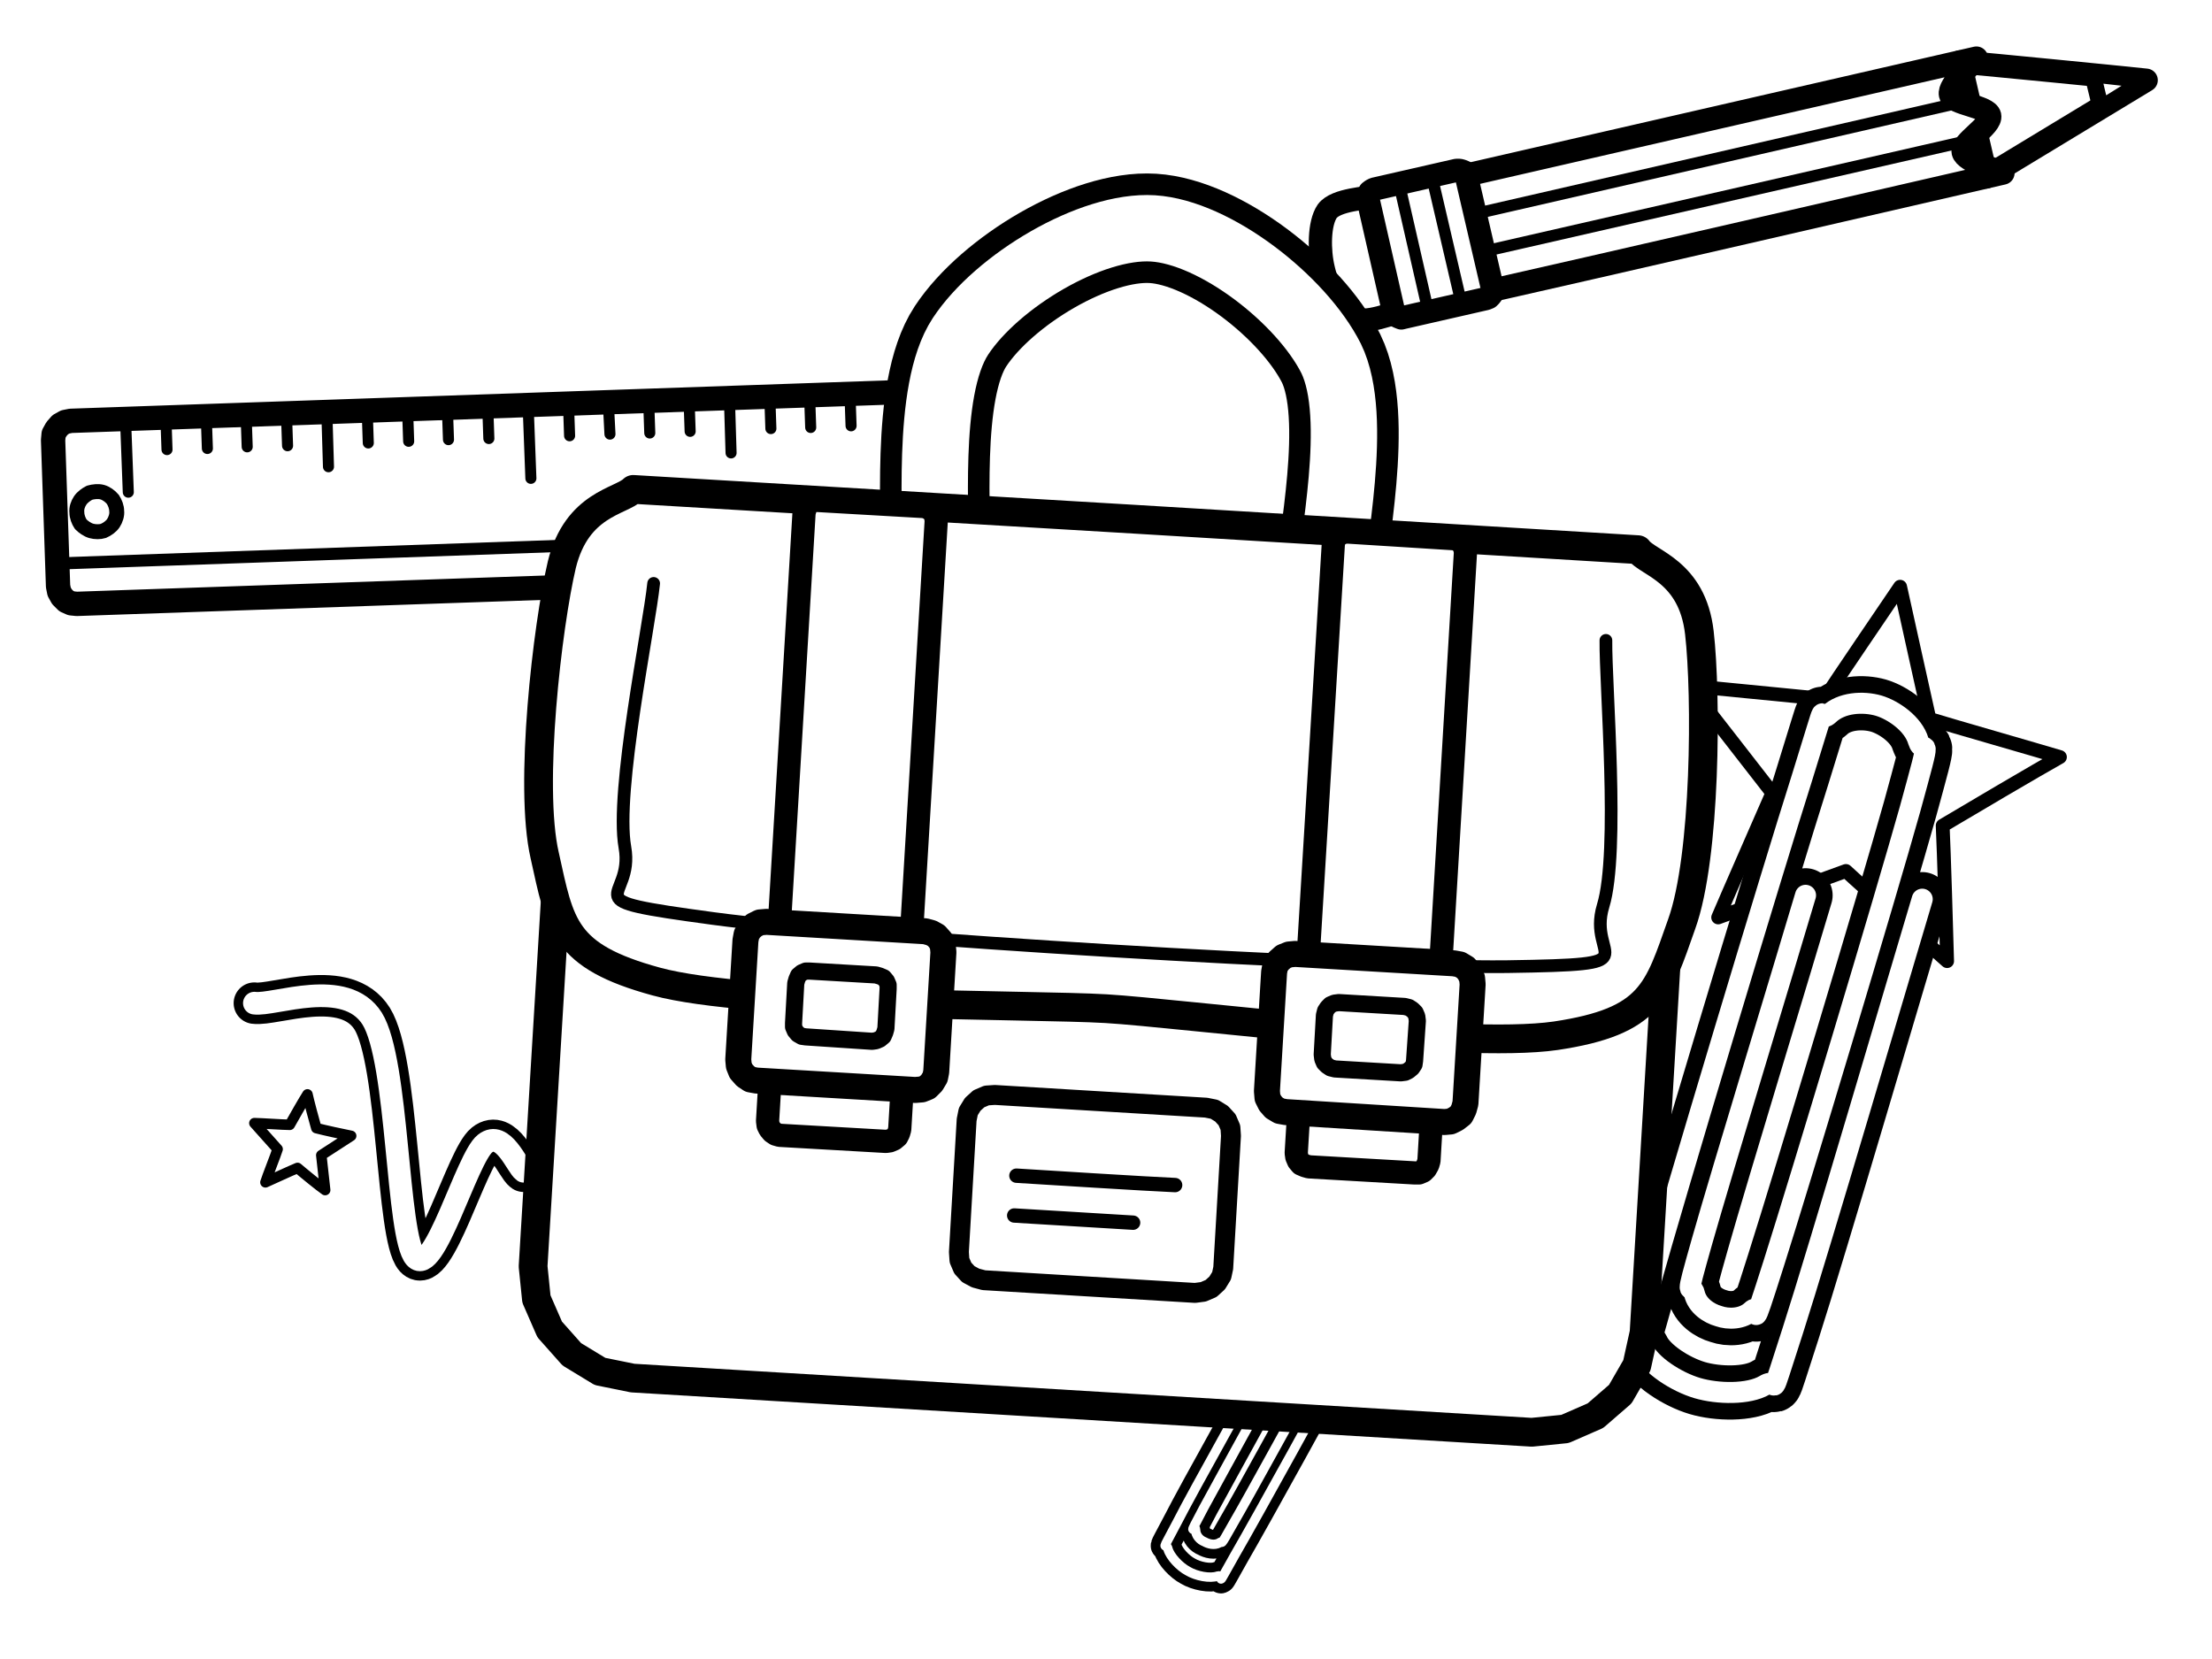
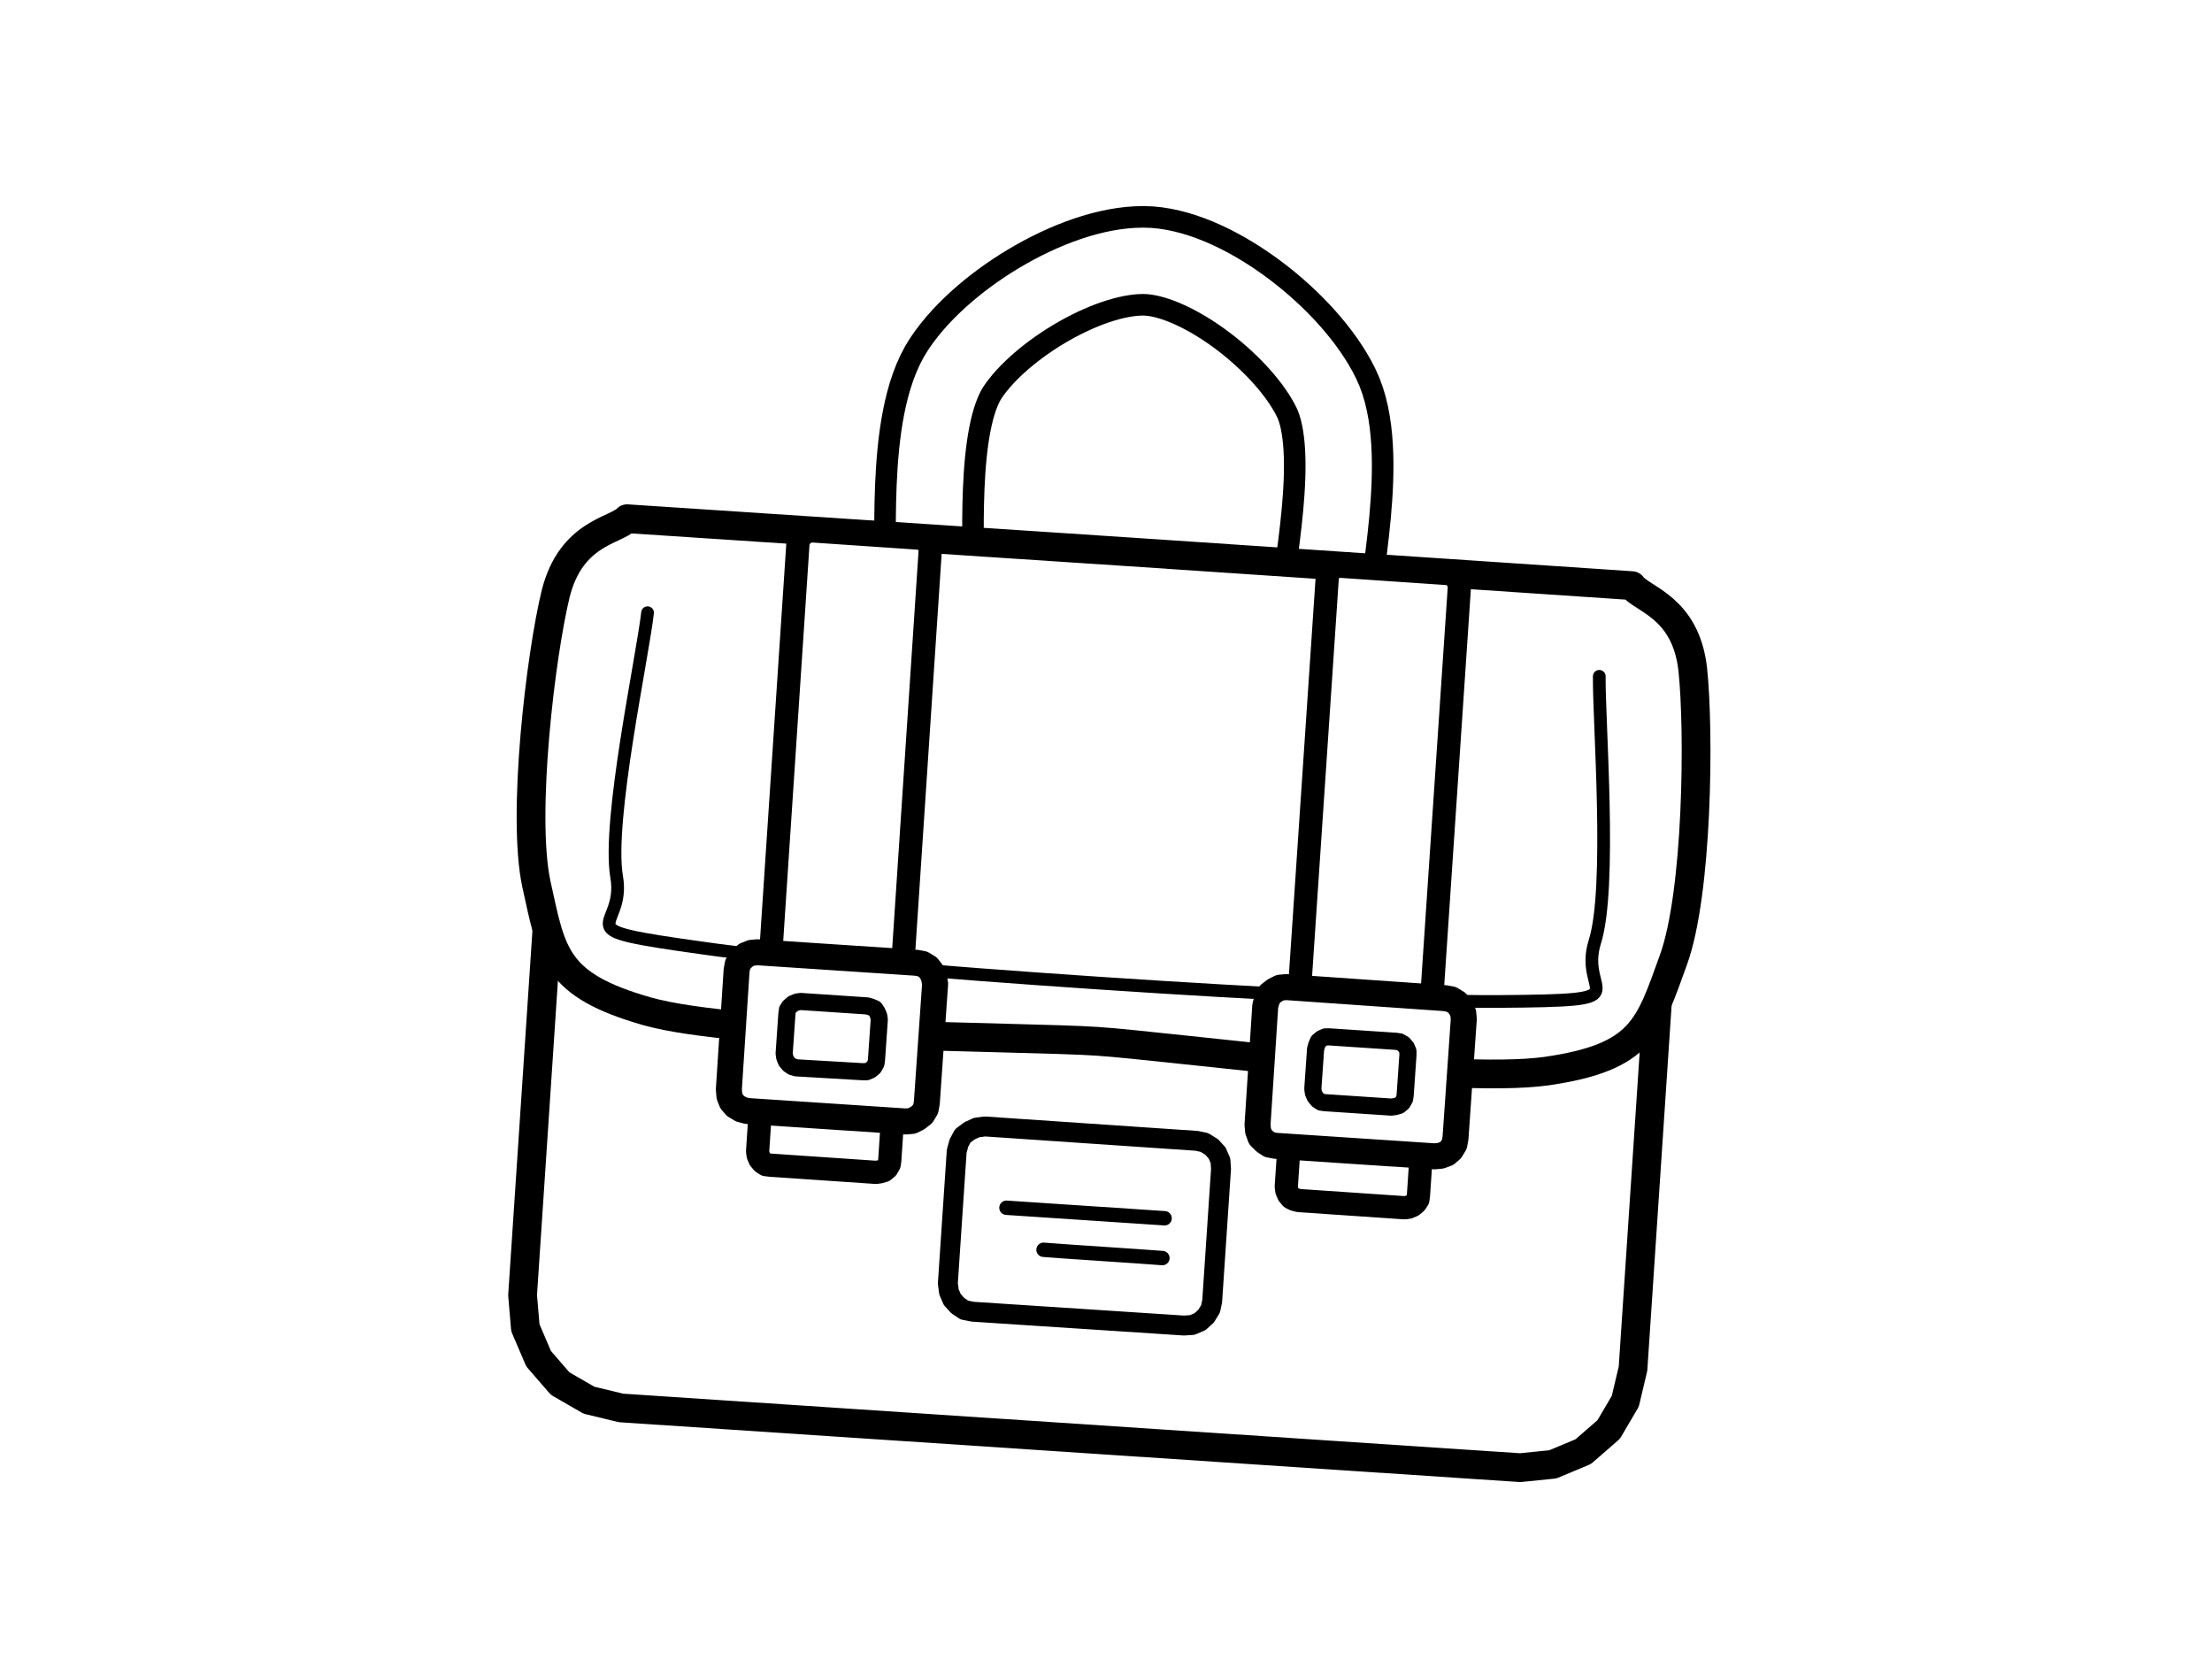
<svg xmlns="http://www.w3.org/2000/svg" viewBox="0 0 400 300" width="400" height="300">
  <rect width="400" height="300" fill="#fff" />
  <g fill="#fff" stroke="#000" stroke-linejoin="round" stroke-linecap="round">
-     <path d="M94.7 211.8C93.5 211 91 204.2 87.7 206.8C84.4 209.4 78.5 231.1 75.1 227.4C71.7 223.6 72.1 191.9 67.3 184.2C62.5 176.6 49.6 181.9 46 181.4" fill="none" stroke-width="7.5" />
-     <path d="M94.7 211.8C93.5 211 91 204.2 87.7 206.8C84.4 209.4 78.5 231.1 75.1 227.4C71.7 223.6 72.1 191.9 67.3 184.2C62.5 176.6 49.6 181.9 46 181.4" fill="none" stroke="#fff" stroke-width="4.1" />
-     <path d="M55.6 197.9C55 198.8 52.9 202.5 52.4 203.4C51.3 203.4 47 203.1 46 203.1C46.7 203.9 49.5 207 50.2 207.8C49.9 208.8 48.3 212.8 48 213.8C48.9 213.4 52.8 211.6 53.8 211.2C54.6 211.9 57.9 214.6 58.8 215.2C58.7 214.2 58.2 209.9 58.1 208.9C59 208.3 62.6 206 63.5 205.4C62.4 205.2 58.3 204.3 57.2 204C56.9 203 55.8 198.9 55.6 197.9Z" stroke-width="1.9" />
-     <path d="M162.9 218.7L165.5 219.4L157.4 247.4Z" stroke-width="1.9" />
-     <path d="M177 221.5C176.9 221.9 176.4 222.4 175.7 222.6C175 222.9 173.9 223.1 172.7 223.1C171.5 223.2 169.9 223.1 168.4 222.9C166.8 222.8 165.1 222.4 163.5 222.1C161.8 221.7 160.1 221.1 158.7 220.6C157.2 220.1 155.8 219.4 154.7 218.8C153.7 218.2 152.8 217.6 152.3 217C151.8 216.4 151.5 215.8 151.6 215.4C151.8 214.9 152.2 214.5 152.9 214.2C153.7 213.9 154.7 213.8 156 213.7C157.2 213.7 158.7 213.7 160.3 213.9C161.8 214.1 163.6 214.4 165.2 214.8C166.8 215.2 168.5 215.7 170 216.2C171.4 216.8 172.9 217.4 173.9 218C175 218.6 175.9 219.3 176.4 219.9C176.9 220.4 177.1 221 177 221.5Z" stroke-width="2.4" />
-     <path d="M170.1 194.3C171.4 194.5 176.2 195.7 177.4 196C176.7 197.2 174.4 200.8 173.4 203.3C172.4 205.9 171.5 208.4 171.2 211.1C170.9 213.8 171.6 218.2 171.7 219.6C170.5 219.3 165.7 218.1 164.5 217.8C163.3 217.5 158.4 216.4 157.2 216.1C157.9 214.9 160.5 211.3 161.5 208.8C162.5 206.3 162.9 203.6 163.1 200.9C163.3 198.2 162.9 193.9 162.9 192.5C164.1 192.8 168.9 194 170.1 194.3Z" stroke-width="2.4" />
-     <path d="M183.7 196.2C183.6 196.8 183.1 197.4 182.3 197.7C181.5 198.1 180.4 198.4 179.1 198.5C177.8 198.6 176.1 198.6 174.5 198.5C172.9 198.3 171 198 169.3 197.6C167.6 197.2 165.9 196.6 164.3 196C162.8 195.4 161.4 194.7 160.3 194C159.2 193.3 158.3 192.5 157.7 191.8C157.2 191.1 157 190.4 157.1 189.8C157.3 189.3 157.8 188.7 158.6 188.4C159.3 188 160.5 187.7 161.8 187.6C163.1 187.5 164.7 187.5 166.4 187.6C168 187.8 169.8 188.1 171.5 188.5C173.2 188.9 175 189.5 176.5 190.1C178 190.7 179.5 191.4 180.6 192.1C181.7 192.8 182.6 193.6 183.1 194.3C183.7 195 183.9 195.7 183.7 196.2Z" stroke-width="2.4" />
-     <path d="M166 198.4C165.7 199.6 165.2 203.3 164.5 205.7C163.8 208.1 162.3 211.5 161.9 212.7" fill="none" stroke-width="1.2" />
-     <path d="M237.1 250.1C234.7 254.4 225.8 270.7 223 275.5C220.3 280.3 221.3 278.4 220.5 279C219.6 279.5 218.5 279.2 217.8 278.8C217 278.5 216.2 277.7 216.2 276.6C216.2 275.6 214.4 278.8 217.7 272.6C221.1 266.4 232.5 245.5 236.2 239.3C239.8 233 238.3 235.6 239.6 234.9C240.9 234.3 242.8 234.6 243.9 235.2C245 235.8 246.2 237.2 246.2 238.6C246.2 240 247.9 236.5 244.1 243.6C240.3 250.7 227.3 274.3 223.3 281.2C219.4 288.1 221.6 284.6 220.2 285C218.8 285.5 216.3 285 214.8 284.1C213.3 283.3 211.6 281.5 211.2 280.1C210.9 278.6 209.6 281.5 212.8 275.4C215.9 269.3 227.4 248.9 230.3 243.6" fill="none" stroke-width="5.2" />
-     <path d="M237.1 250.1C234.7 254.4 225.8 270.7 223 275.5C220.3 280.3 221.3 278.4 220.5 279C219.6 279.5 218.5 279.2 217.8 278.8C217 278.5 216.2 277.7 216.2 276.6C216.2 275.6 214.4 278.8 217.7 272.6C221.1 266.4 232.5 245.5 236.2 239.3C239.8 233 238.3 235.6 239.6 234.9C240.9 234.3 242.8 234.6 243.9 235.2C245 235.8 246.2 237.2 246.2 238.6C246.2 240 247.9 236.5 244.1 243.6C240.3 250.7 227.3 274.3 223.3 281.2C219.4 288.1 221.6 284.6 220.2 285C218.8 285.5 216.3 285 214.8 284.1C213.3 283.3 211.6 281.5 211.2 280.1C210.9 278.6 209.6 281.5 212.8 275.4C215.9 269.3 227.4 248.9 230.3 243.6" fill="none" stroke="#fff" stroke-width="1.7" />
-     <path d="M343.6 106.1C341.3 109.5 332.1 123 329.9 126.4C325.8 126 309.5 124.4 305.4 124C308 127.3 318 140.2 320.5 143.4C318.9 147.1 312.3 162.1 310.7 165.9C314.6 164.5 329.9 158.9 333.8 157.5C336.8 160.3 349.1 171.1 352.1 173.8C352 169.7 351.5 153.4 351.3 149.3C354.8 147.2 368.9 138.9 372.5 136.9C368.5 135.7 352.8 131.2 348.9 130C348 126.1 344.5 110.1 343.6 106.1Z" stroke-width="2.5" />
-     <path d="M12.8 76.1L11.8 76.3L10.9 76.8L10.2 77.6L9.7 78.5L9.6 79.6L10.5 106L10.7 107L11.2 107.9L12 108.7L12.9 109.1L13.9 109.2L172.7 103.7L173.8 103.5L174.7 103L175.4 102.2L175.8 101.3L175.9 100.3L175 73.8L174.8 72.8L174.3 71.9L173.6 71.2L172.6 70.7L171.6 70.6Z" stroke-width="4.4" />
-     <path d="M175.8 96.1L10.4 101.9" fill="none" stroke-width="2.2" />
-     <path d="M168.3 70.7L168.7 83.9" fill="none" stroke-width="2" />
-     <path d="M161 71L161.2 76.8" fill="none" stroke-width="2" />
-     <path d="M153.7 71.2L153.9 77" fill="none" stroke-width="2" />
-     <path d="M146.4 71.5L146.6 77.3" fill="none" stroke-width="2" />
-     <path d="M139.2 71.7L139.4 77.5" fill="none" stroke-width="2" />
-     <path d="M131.9 72L132.2 81.9" fill="none" stroke-width="2" />
-     <path d="M124.6 72.2L124.8 78" fill="none" stroke-width="2" />
-     <path d="M117.3 72.5L117.5 78.3" fill="none" stroke-width="2" />
-     <path d="M110 72.7L110.3 78.5" fill="none" stroke-width="2" />
-     <path d="M102.8 73L103 78.8" fill="none" stroke-width="2" />
-     <path d="M95.5 73.2L96 86.5" fill="none" stroke-width="2" />
-     <path d="M88.2 73.5L88.4 79.3" fill="none" stroke-width="2" />
-     <path d="M80.9 73.8L81.1 79.5" fill="none" stroke-width="2" />
-     <path d="M73.7 74L73.9 79.8" fill="none" stroke-width="2" />
-     <path d="M66.4 74.3L66.6 80.1" fill="none" stroke-width="2" />
-     <path d="M59.1 74.5L59.4 84.4" fill="none" stroke-width="2" />
-     <path d="M51.8 74.8L52 80.6" fill="none" stroke-width="2" />
-     <path d="M44.5 75L44.7 80.8" fill="none" stroke-width="2" />
-     <path d="M37.3 75.3L37.5 81.1" fill="none" stroke-width="2" />
-     <path d="M30 75.5L30.2 81.3" fill="none" stroke-width="2" />
-     <path d="M22.7 75.8L23.2 89" fill="none" stroke-width="2" />
-     <path d="M13.9 92.7C13.9 93.4 14.2 94.2 14.6 94.8C15.1 95.3 15.8 95.8 16.5 96C17.2 96.2 18.1 96.2 18.7 96C19.4 95.7 20.1 95.2 20.5 94.6C20.9 94 21.2 93.1 21.1 92.4C21.1 91.7 20.8 90.9 20.4 90.3C19.9 89.7 19.2 89.2 18.5 89C17.8 88.8 16.9 88.9 16.2 89.1C15.6 89.4 14.9 89.9 14.5 90.5C14.1 91.1 13.8 91.9 13.9 92.7Z" stroke-width="2.7" />
-     <path d="M326.5 161.9C323.4 172.4 311.2 212.4 307.8 224.4C304.4 236.4 305.9 231.6 306.4 233.9C306.9 236.1 309 237.5 310.8 238C312.5 238.6 315.1 238.6 316.8 237C318.4 235.4 316 243.4 320.8 228.3C325.6 213.2 341 162 345.4 146.3C349.7 130.6 347.9 137.2 346.9 134C346 130.9 342.4 128.4 339.7 127.6C336.9 126.8 333 127 330.7 129.2C328.4 131.3 331.3 123.2 325.9 140.5C320.4 157.8 303 215.6 298.2 232.8C293.4 250.1 295.5 240.8 297 243.8C298.4 246.9 303.2 249.9 306.9 251C310.6 252.1 316.2 252.2 319.1 250.5C322 248.7 319.4 255.3 324.2 240.6C328.9 226 343.7 175.6 347.6 162.6" fill="none" stroke-width="9.8" />
-     <path d="M326.5 161.9C323.4 172.4 311.2 212.4 307.8 224.4C304.4 236.4 305.9 231.6 306.4 233.9C306.9 236.1 309 237.5 310.8 238C312.5 238.6 315.1 238.6 316.8 237C318.4 235.4 316 243.4 320.8 228.3C325.6 213.2 341 162 345.4 146.3C349.7 130.6 347.9 137.2 346.9 134C346 130.9 342.4 128.4 339.7 127.6C336.9 126.8 333 127 330.7 129.2C328.4 131.3 331.3 123.2 325.9 140.5C320.4 157.8 303 215.6 298.2 232.8C293.4 250.1 295.5 240.8 297 243.8C298.4 246.9 303.2 249.9 306.9 251C310.6 252.1 316.2 252.2 319.1 250.5C322 248.7 319.4 255.3 324.2 240.6C328.9 226 343.7 175.6 347.6 162.6" fill="none" stroke="#fff" stroke-width="3.8" />
-     <path d="M354.4 11.2C360 11.7 382.5 13.9 388.1 14.5C383.3 17.4 364 29.1 359.2 32C358.4 28.6 355.2 14.7 354.4 11.2Z" stroke-width="4.2" />
-     <path d="M378.4 13.4L388.1 14.5L379.9 19.6Z" stroke-width="3" />
-     <path d="M263.7 32C279.3 28.4 341.8 14.1 357.4 10.5C356.6 11.6 352.3 15.4 352.7 17.1C353.1 18.8 359.4 19.2 359.8 20.9C360.2 22.7 354.6 25.8 355 27.5C355.4 29.2 361 30.7 362.2 31.3C346.6 34.9 284.1 49.3 268.5 52.8C267.7 49.4 264.5 35.5 263.7 32Z" stroke-width="4.2" />
-     <path d="M265.3 39L354.6 18.5" fill="none" stroke-width="2.1" />
-     <path d="M266.9 45.8L356.1 25.4" fill="none" stroke-width="2.1" />
-     <path d="M248.8 35.4C247.3 35.9 241.6 36 240 38.2C238.5 40.4 238.5 45.3 239.3 48.6C240 51.8 242.1 56.3 244.5 57.5C246.9 58.8 252.1 56.5 253.6 56.2C252.8 52.8 249.6 38.9 248.8 35.4Z" stroke-width="4.2" />
-     <path d="M263.4 30.8L263.9 30.8L264.3 30.9L264.8 31.1L265.1 31.5L265.2 32L269.9 52.2L269.9 52.7L269.8 53.1L269.5 53.5L269.2 53.8L268.7 54L253.8 57.4L253.4 57.5L252.9 57.3L252.5 57.1L252.2 56.7L252 56.3L247.4 36.1L247.3 35.6L247.5 35.1L247.7 34.7L248.1 34.4L248.5 34.2Z" stroke-width="4.2" />
-     <path d="M253 33.2L258.3 56.4" fill="none" stroke-width="2.1" />
-     <path d="M258.9 31.8L264.3 55" fill="none" stroke-width="2.1" />
-     <path d="M168.9 101.3C169.7 94.6 167.1 70.8 173.7 60.8C180.3 50.8 197.3 40.6 208.5 41.3C219.7 42 235.3 54.1 240.7 64.8C246 75.6 240.6 98.8 240.6 105.6" fill="none" stroke-width="19.8" />
-     <path d="M168.9 101.3C169.7 94.6 167.1 70.8 173.7 60.8C180.3 50.8 197.3 40.6 208.5 41.3C219.7 42 235.3 54.1 240.7 64.8C246 75.6 240.6 98.8 240.6 105.6" fill="none" stroke="#fff" stroke-width="12" />
-     <path d="M286.3 103.6L292.2 104.9L297.4 107.9L301.3 112.4L303.7 117.9L304.3 123.9L297.3 241L296 246.9L293 252.1L288.5 256L283 258.4L277 259L114.4 249.2L108.5 248L103.4 244.9L99.4 240.4L97 234.9L96.4 229L103.5 111.8L104.8 105.9L107.8 100.8L112.3 96.8L117.8 94.4L123.7 93.8Z" stroke-width="5.2" />
-     <path d="M205.3 93.9C220.5 94.8 281.1 98.5 296.2 99.4C298 101.9 306 103.2 307.3 114.4C308.6 125.7 308.5 154.9 304.1 167.1C299.8 179.2 298.7 184.7 281.3 187.3C264 189.8 213.6 183.2 200 182.4C186.5 181.6 135.6 182.1 118.7 177.5C101.8 172.9 101.3 167.3 98.5 154.7C95.6 142.1 99 113.1 101.6 102.1C104.3 91.1 112.3 90.7 114.5 88.5C129.6 89.4 190.2 93 205.3 93.9Z" stroke-width="5.2" />
-     <path d="M118.2 105.5C117.4 113.4 111.2 143.1 113 153.2C114.8 163.3 102.4 162.5 129 166.1C155.6 169.7 245.6 175.1 272.5 174.8C299.3 174.4 286.9 173.6 289.9 163.8C292.9 154 290.3 123.8 290.4 115.8" fill="none" stroke-width="2.3" />
-     <path d="M167.1 91.6L167.8 91.8L168.4 92.2L168.9 92.7L169.2 93.4L169.3 94.2L162.7 204.2L162.5 204.9L162.2 205.5L161.6 206L160.9 206.3L160.2 206.4L141 205.3L140.3 205.1L139.7 204.7L139.2 204.1L138.9 203.5L138.8 202.7L145.4 92.7L145.6 92L145.9 91.3L146.5 90.8L147.2 90.5L147.9 90.5Z" stroke-width="4.2" />
-     <path d="M167.3 168.4L168.4 168.7L169.3 169.2L170.1 170.1L170.5 171.1L170.6 172.2L169.3 193.8L169.1 194.8L168.5 195.8L167.7 196.6L166.7 197L165.5 197.1L136.8 195.4L135.7 195.2L134.8 194.6L134 193.7L133.6 192.7L133.5 191.6L134.8 170.1L135 169L135.6 168L136.4 167.3L137.4 166.8L138.6 166.7Z" stroke-width="4.7" />
-     <path d="M158.4 176.3L159.1 176.5L159.8 176.8L160.3 177.4L160.6 178.1L160.6 178.8L160.2 186L160 186.7L159.7 187.4L159.1 187.9L158.4 188.2L157.7 188.3L145.7 187.5L145 187.4L144.3 187L143.8 186.4L143.5 185.7L143.5 185L143.9 177.8L144.1 177.1L144.4 176.4L145 175.9L145.7 175.6L146.4 175.6Z" stroke-width="3.1" />
-     <path d="M262.7 97.4L263.5 97.5L264.1 97.9L264.6 98.5L264.9 99.2L265 99.9L258.4 209.9L258.2 210.6L257.8 211.3L257.3 211.8L256.6 212.1L255.8 212.1L236.7 211L236 210.8L235.3 210.5L234.8 209.9L234.5 209.2L234.4 208.5L241.1 98.5L241.2 97.7L241.6 97.1L242.2 96.6L242.8 96.3L243.6 96.2Z" stroke-width="4.2" />
-     <path d="M262.9 174.2L264 174.4L265 175L265.7 175.8L266.2 176.9L266.3 178L265 199.5L264.7 200.6L264.2 201.6L263.3 202.3L262.3 202.8L261.2 202.9L232.5 201.1L231.4 200.9L230.4 200.3L229.7 199.5L229.2 198.5L229.1 197.3L230.4 175.8L230.6 174.7L231.2 173.8L232.1 173L233.1 172.6L234.2 172.5Z" stroke-width="4.7" />
-     <path d="M254 182L254.8 182.2L255.4 182.6L255.9 183.1L256.2 183.8L256.3 184.6L255.8 191.8L255.7 192.5L255.3 193.1L254.7 193.6L254.1 193.9L253.3 194L241.4 193.3L240.6 193.1L240 192.7L239.5 192.2L239.2 191.5L239.1 190.7L239.5 183.6L239.7 182.8L240.1 182.2L240.6 181.7L241.3 181.4L242.1 181.3Z" stroke-width="3.1" />
-     <path d="M218.1 200.3L219.6 200.6L220.9 201.4L221.9 202.5L222.5 203.9L222.6 205.4L221.2 229.3L220.9 230.7L220.1 232L219 233L217.6 233.6L216.1 233.8L177.9 231.5L176.4 231.1L175.1 230.4L174.1 229.3L173.5 227.9L173.4 226.4L174.8 202.5L175.1 201L175.9 199.7L177 198.7L178.4 198.1L179.9 198Z" stroke-width="3.6" />
-     <path d="M183.8 212.6C188.6 212.9 207.7 214.1 212.5 214.3" fill="none" stroke-width="2.6" />
-     <path d="M183.4 219.8C187 220 201.3 220.9 204.9 221.1" fill="none" stroke-width="2.6" />
+     <path d="M239.5 111.8C239.5 105 245.1 81.7 239.8 71C234.5 60.2 218.9 48 207.8 47.2C196.6 46.5 179.5 56.6 172.9 66.5C166.2 76.5 168.6 100.3 167.8 107" fill="none" stroke-width="19.8" />
+     <path d="M239.5 111.8C239.5 105 245.1 81.7 239.8 71C234.5 60.2 218.9 48 207.8 47.2C196.6 46.5 179.5 56.6 172.9 66.5C166.2 76.5 168.6 100.3 167.8 107" fill="none" stroke="#fff" stroke-width="12" />
+     <path d="M122.7 99.2L116.7 99.7L111.2 102.1L106.7 106.1L103.6 111.2L102.3 117L94.5 234.2L95 240.1L97.4 245.7L101.3 250.2L106.5 253.2L112.3 254.6L274.9 265.4L280.8 264.8L286.3 262.5L290.9 258.5L293.9 253.4L295.3 247.5L303.1 130.4L302.5 124.4L300.2 118.9L296.2 114.4L291.1 111.4L285.2 110Z" stroke-width="5.2" />
+     <path d="M204.3 99.8C189.1 98.8 128.6 94.8 113.4 93.8C111.3 96 103.3 96.3 100.5 107.3C97.8 118.3 94.3 147.3 97 159.9C99.8 172.5 100.2 178.1 117.1 182.9C134 187.6 184.8 187.4 198.4 188.3C211.9 189.2 262.3 196.1 279.6 193.7C297 191.2 298.2 185.7 302.6 173.6C307 161.5 307.3 132.3 306.1 121C304.8 109.7 296.9 108.4 295.1 105.9C280 104.9 219.4 100.8 204.3 99.8Z" stroke-width="5.2" />
+     <path d="M289.2 122.3C289.1 130.3 291.5 160.5 288.4 170.3C285.3 180.1 297.7 180.9 270.9 181.1C244 181.3 154 175.3 127.5 171.5C100.9 167.8 113.3 168.6 111.5 158.5C109.8 148.4 116.2 118.8 117.1 110.8" fill="none" stroke-width="2.3" />
+     <path d="M242.5 102.4L241.8 102.4L241.1 102.7L240.5 103.2L240.1 103.9L240 104.6L232.6 214.6L232.7 215.3L233 216L233.5 216.6L234.1 216.9L234.9 217.1L254 218.4L254.7 218.3L255.4 218L256 217.5L256.4 216.9L256.5 216.2L263.9 106.2L263.8 105.5L263.5 104.8L263 104.2L262.4 103.8L261.6 103.7Z" stroke-width="4.2" />
+     <path d="M232.6 178.5L231.5 178.6L230.5 179.1L229.6 179.8L229.1 180.8L228.8 181.9L227.4 203.4L227.5 204.5L227.9 205.6L228.7 206.4L229.6 207L230.7 207.2L259.4 209.1L260.5 209L261.6 208.6L262.4 207.9L263 206.9L263.2 205.8L264.7 184.3L264.6 183.2L264.1 182.1L263.4 181.3L262.4 180.7L261.3 180.5Z" stroke-width="4.7" />
+     <path d="M240.4 187.5L239.7 187.5L239 187.8L238.4 188.3L238.1 189L237.9 189.7L237.4 196.9L237.5 197.6L237.8 198.3L238.3 198.9L238.9 199.3L239.6 199.4L251.6 200.2L252.3 200.1L253 199.9L253.6 199.4L254 198.7L254.1 198L254.6 190.8L254.6 190.1L254.3 189.4L253.8 188.8L253.1 188.4L252.4 188.3Z" stroke-width="3.1" />
+     <path d="M146.9 96L146.1 96.1L145.5 96.4L144.9 96.9L144.5 97.5L144.3 98.2L137 208.2L137.1 208.9L137.4 209.6L137.9 210.2L138.5 210.6L139.3 210.7L158.4 212L159.1 211.9L159.8 211.7L160.4 211.2L160.8 210.5L160.9 209.8L168.2 99.8L168.2 99.1L167.9 98.4L167.4 97.8L166.7 97.4L166 97.3Z" stroke-width="4.2" />
+     <path d="M137 172.2L135.9 172.3L134.9 172.7L134 173.5L133.4 174.4L133.2 175.5L131.8 197L131.9 198.2L132.3 199.2L133 200L134 200.6L135.1 200.9L163.8 202.8L164.9 202.7L165.9 202.2L166.8 201.5L167.4 200.5L167.6 199.4L169.1 177.9L168.9 176.8L168.5 175.8L167.8 174.9L166.8 174.3L165.7 174.1Z" stroke-width="4.7" />
+     <path d="M144.8 181.1L144.1 181.2L143.4 181.5L142.8 182L142.4 182.6L142.3 183.3L141.8 190.5L141.9 191.2L142.2 191.9L142.7 192.5L143.3 192.9L144 193.1L156 193.8L156.7 193.8L157.4 193.5L158 193L158.4 192.3L158.5 191.6L159 184.4L158.9 183.7L158.6 183L158.2 182.4L157.5 182.1L156.8 181.9Z" stroke-width="3.1" />
+     <path d="M178.1 203.7L176.6 203.9L175.3 204.5L174.1 205.4L173.4 206.7L173 208.2L171.4 232.1L171.6 233.6L172.2 235L173.2 236.1L174.4 236.9L175.9 237.2L214.1 239.7L215.6 239.6L217 239L218.1 238L218.9 236.7L219.2 235.3L220.8 211.4L220.7 209.9L220.1 208.5L219.1 207.4L217.8 206.6L216.4 206.3Z" stroke-width="3.6" />
+     <path d="M210.6 220.3C205.9 220 186.7 218.7 182 218.4" fill="none" stroke-width="2.6" />
+     <path d="M210.2 227.5C206.6 227.2 192.2 226.3 188.7 226" fill="none" stroke-width="2.6" />
  </g>
</svg>
